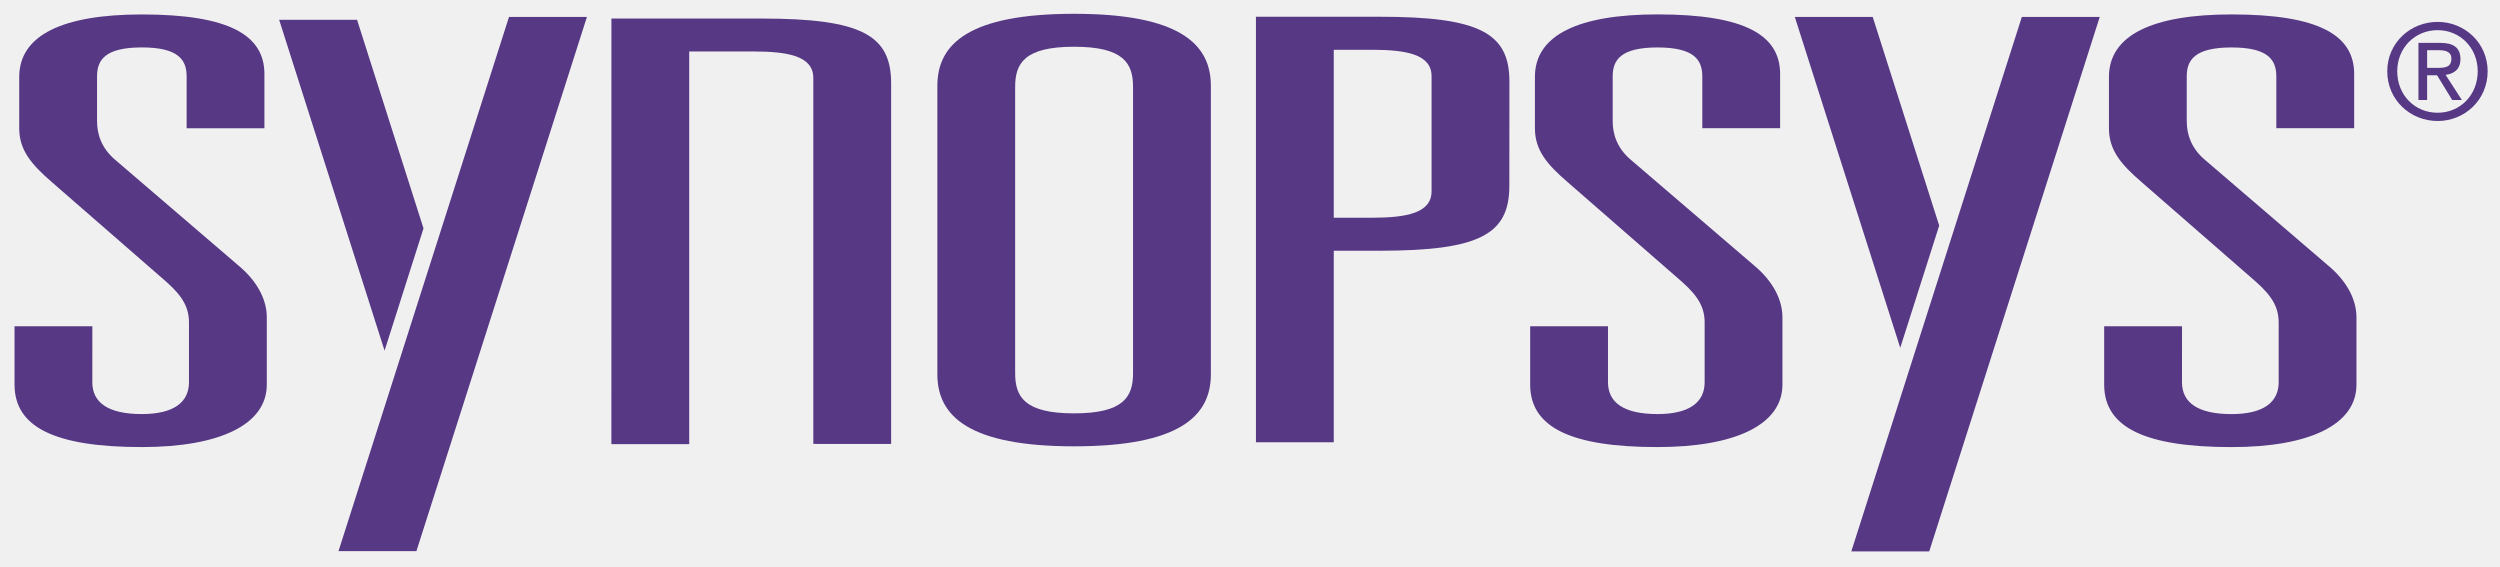
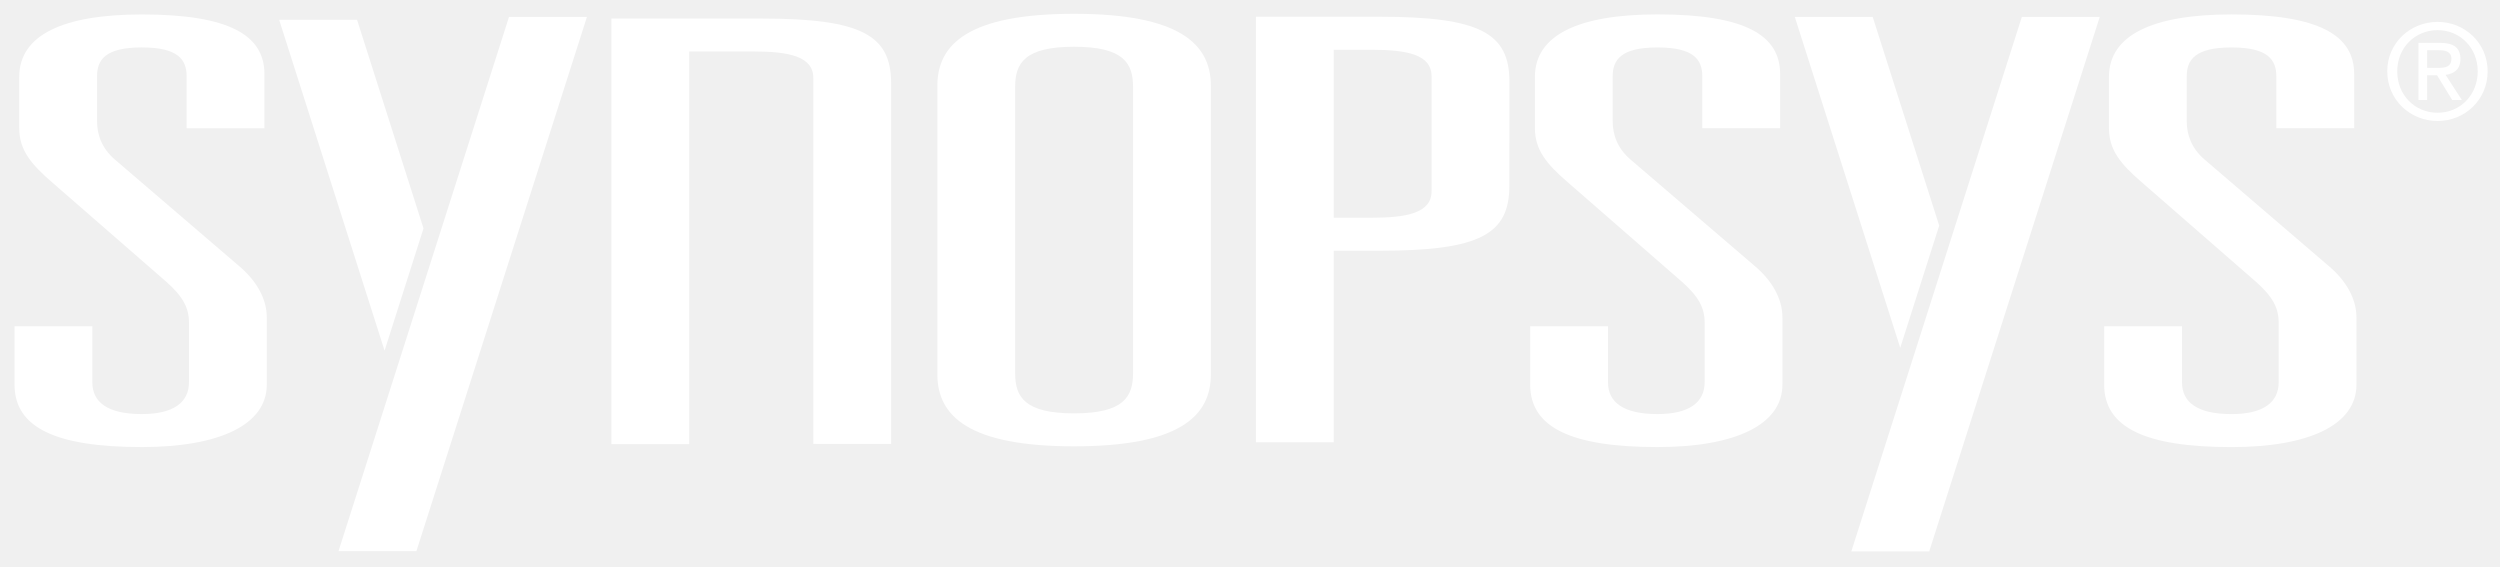
<svg xmlns="http://www.w3.org/2000/svg" viewBox="0 0 88.41 20.02">
-   <g transform="translate(-95.4 -252.2)" fill="#573885">
+   <style>
+     .synopsys-logo {
+       fill: #ffffff;
+       transition: fill 0.25s ease;
+     }
+ 
+     svg:hover .synopsys-logo {
+       fill: #FFBC5E;
+     }
+   </style>
+   <g class="synopsys-logo" transform="translate(-95.4 -252.2)">
    <path d="M102 254.9c0-.584-.292-1.023-1.583-1.023-1.294 0-1.585.438-1.585 1.023v1.583c0 .48.167.959.626 1.355l4.375 3.752c.627.521 1.002 1.167 1.002 1.834v2.376c0 1.419-1.669 2.21-4.419 2.21-3.043 0-4.503-.688-4.502-2.21v-2.062h2.752l-.001 1.979c0 .71.543 1.126 1.751 1.126 1.126 0 1.667-.416 1.667-1.126v-2.106c0-.521-.208-.918-.791-1.437l-4.045-3.522c-.75-.648-1.167-1.148-1.167-1.918v-1.813c0-1.48 1.543-2.21 4.337-2.21 3.085 0 4.334.73 4.334 2.106v1.918H102z" />
    <path d="M131.3 265.4c0 .834.332 1.418 2.084 1.418 1.751 0 2.085-.584 2.085-1.418v-10.13c0-.832-.334-1.417-2.084-1.417-1.751 0-2.085.584-2.085 1.417zm-2.751-10.17c0-1.48 1.124-2.542 4.836-2.542 3.71 0 4.836 1.062 4.836 2.542v10.21c0 1.48-1.124 2.544-4.836 2.544-3.71 0-4.836-1.064-4.836-2.544z" />
    <path d="M143.9 259.9c1.251 0 2.126-.167 2.126-.938v-4.064c0-.772-.875-.938-2.126-.938h-1.333v5.941zm-4.085-7.108h4.378c3.544 0 4.586.583 4.586 2.293l-.003 3.689c0 1.709-1.042 2.293-4.583 2.293h-1.626v6.774h-2.752z" />
    <path d="M155.6 254.9c0-.584-.292-1.022-1.583-1.022-1.294 0-1.586.438-1.586 1.022v1.583c0 .48.167.959.626 1.355l4.378 3.752c.624.521.999 1.167.999 1.834v2.377c0 1.418-1.666 2.209-4.418 2.209-3.043 0-4.503-.688-4.503-2.21v-2.063h2.752v1.98c0 .71.543 1.126 1.751 1.126 1.126 0 1.667-.416 1.667-1.126v-2.106c0-.521-.207-.916-.792-1.437l-4.043-3.524c-.752-.646-1.167-1.147-1.167-1.917v-1.815c0-1.48 1.542-2.209 4.337-2.209 3.084 0 4.334.729 4.334 2.107v1.917H155.6z" />
    <path d="M175.9 254.9c0-.584-.292-1.022-1.583-1.022-1.293 0-1.585.438-1.585 1.022v1.585c0 .478.167.958.626 1.353l4.377 3.754c.626.521.999 1.166.999 1.833v2.377c0 1.418-1.666 2.209-4.417 2.209-3.044 0-4.505-.688-4.505-2.209v-2.064h2.753l-.001 1.98c0 .71.543 1.126 1.753 1.126 1.123 0 1.666-.416 1.666-1.126v-2.106c0-.521-.208-.916-.792-1.437l-4.043-3.524c-.751-.645-1.167-1.145-1.167-1.917v-1.815c0-1.477 1.542-2.209 4.337-2.209 3.084 0 4.335.732 4.335 2.107v1.917H175.9z" />
    <path d="M113.4 252.8h2.756l-6.03 18.89h-2.755zM109 264.6l-3.728-11.7h2.755l2.35 7.377zM166.9 252.8h2.755l-6.03 18.9h-2.755zM162.6 264.5l-3.728-11.7h2.755l2.351 7.378z" />
    <path d="M126.9 267.9h.014v-12.75c0-1.71-1.043-2.294-4.585-2.294h-5.307l-.001 15.05h2.751l.001-.006v-13.88h2.264c1.25 0 2.125.168 2.125.938v12.94zM181.6 254.6c.259 0 .491-.018.491-.328 0-.252-.226-.296-.44-.296h-.418v.624zm-.367 1.136h-.307v-2.02h.77c.478 0 .715.175.715.573 0 .364-.229.521-.525.558l.575.889h-.342l-.535-.875h-.351zm.372.451c.792 0 1.417-.622 1.417-1.466 0-.83-.624-1.455-1.417-1.455-.805 0-1.429.626-1.429 1.455 0 .845.624 1.466 1.429 1.466m-1.782-1.466c0-1.005.816-1.747 1.782-1.747.954 0 1.768.743 1.768 1.747 0 1.016-.814 1.758-1.768 1.758-.966 0-1.782-.743-1.782-1.758" />
  </g>
</svg>
